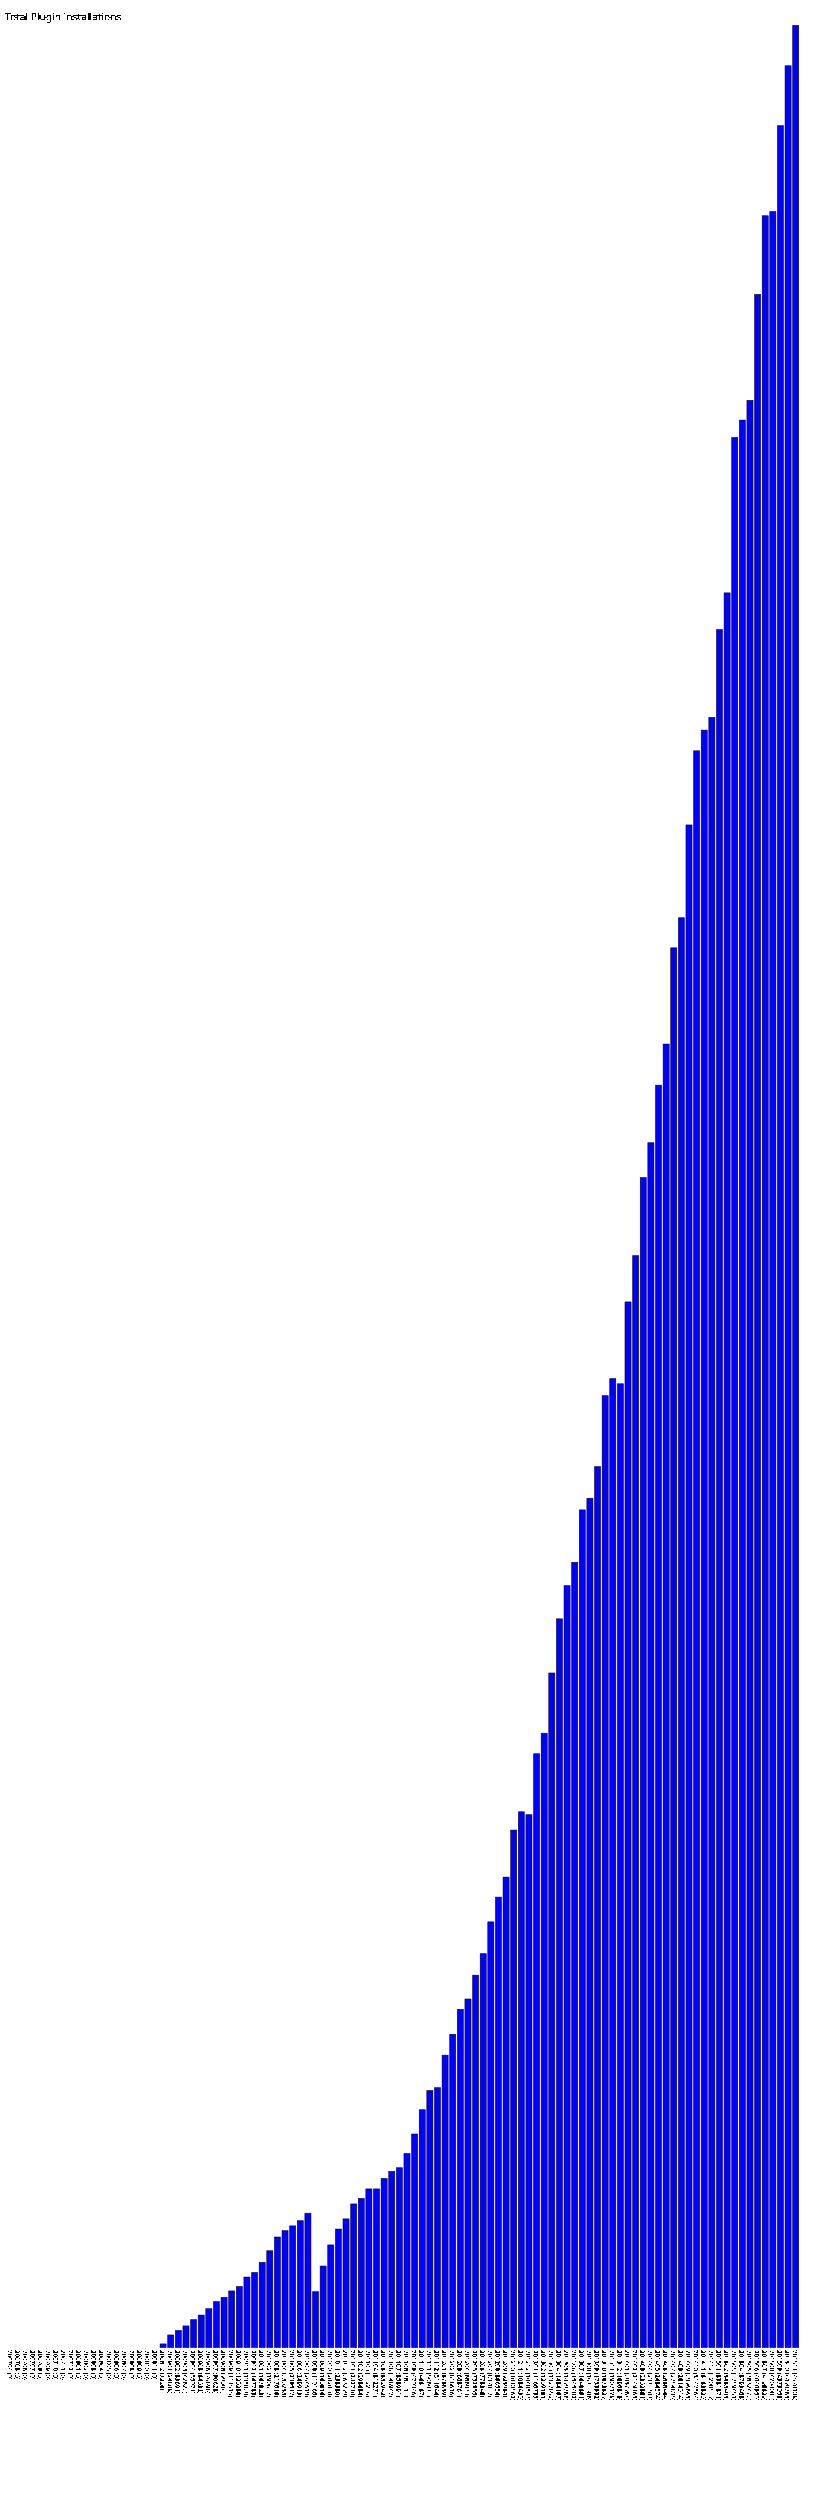
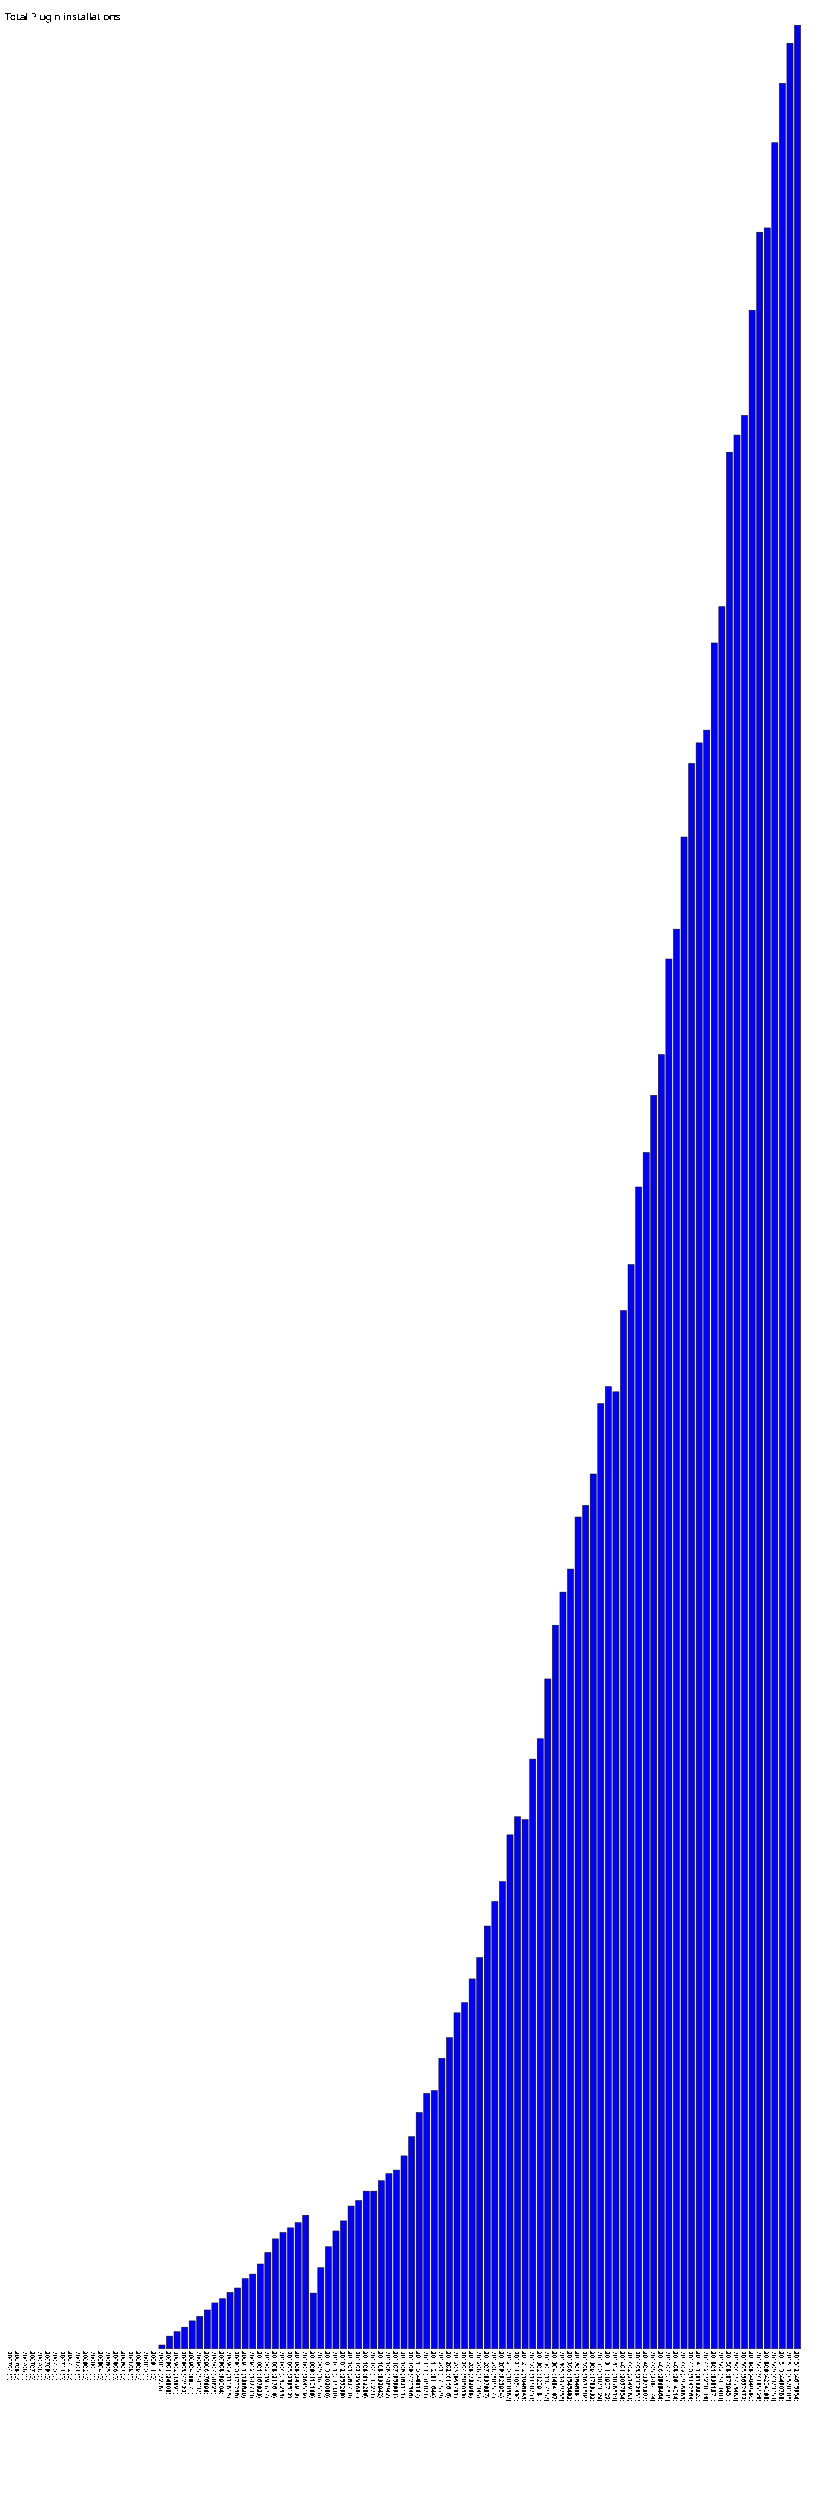
- <svg xmlns="http://www.w3.org/2000/svg" version="1.1" preserveAspectRatio="xMidYMid meet" viewBox="0 0 1610 4920.188">
-   <rect fill="blue" height="0" stroke="black" width="12" x="15" y="4620.188" />
-   <text x="15" y="4625.188" font-family="Tahoma" font-size="12" transform="rotate(90 15,4625.188)" text-rendering="optimizeSpeed" fill="#000000;">200704 (0)</text>
-   <rect fill="blue" height="0" stroke="black" width="12" x="30" y="4620.188" />
-   <text x="30" y="4625.188" font-family="Tahoma" font-size="12" transform="rotate(90 30,4625.188)" text-rendering="optimizeSpeed" fill="#000000;">200705 (0)</text>
-   <rect fill="blue" height="0" stroke="black" width="12" x="45" y="4620.188" />
-   <text x="45" y="4625.188" font-family="Tahoma" font-size="12" transform="rotate(90 45,4625.188)" text-rendering="optimizeSpeed" fill="#000000;">200706 (0)</text>
-   <rect fill="blue" height="0" stroke="black" width="12" x="60" y="4620.188" />
-   <text x="60" y="4625.188" font-family="Tahoma" font-size="12" transform="rotate(90 60,4625.188)" text-rendering="optimizeSpeed" fill="#000000;">200707 (0)</text>
-   <rect fill="blue" height="0" stroke="black" width="12" x="75" y="4620.188" />
-   <text x="75" y="4625.188" font-family="Tahoma" font-size="12" transform="rotate(90 75,4625.188)" text-rendering="optimizeSpeed" fill="#000000;">200708 (0)</text>
-   <rect fill="blue" height="0" stroke="black" width="12" x="90" y="4620.188" />
-   <text x="90" y="4625.188" font-family="Tahoma" font-size="12" transform="rotate(90 90,4625.188)" text-rendering="optimizeSpeed" fill="#000000;">200709 (0)</text>
-   <rect fill="blue" height="0" stroke="black" width="12" x="105" y="4620.188" />
-   <text x="105" y="4625.188" font-family="Tahoma" font-size="12" transform="rotate(90 105,4625.188)" text-rendering="optimizeSpeed" fill="#000000;">200710 (0)</text>
-   <rect fill="blue" height="0" stroke="black" width="12" x="120" y="4620.188" />
-   <text x="120" y="4625.188" font-family="Tahoma" font-size="12" transform="rotate(90 120,4625.188)" text-rendering="optimizeSpeed" fill="#000000;">200711 (0)</text>
-   <rect fill="blue" height="0" stroke="black" width="12" x="135" y="4620.188" />
-   <text x="135" y="4625.188" font-family="Tahoma" font-size="12" transform="rotate(90 135,4625.188)" text-rendering="optimizeSpeed" fill="#000000;">200712 (0)</text>
-   <rect fill="blue" height="0" stroke="black" width="12" x="150" y="4620.188" />
-   <text x="150" y="4625.188" font-family="Tahoma" font-size="12" transform="rotate(90 150,4625.188)" text-rendering="optimizeSpeed" fill="#000000;">200801 (0)</text>
-   <rect fill="blue" height="0" stroke="black" width="12" x="165" y="4620.188" />
-   <text x="165" y="4625.188" font-family="Tahoma" font-size="12" transform="rotate(90 165,4625.188)" text-rendering="optimizeSpeed" fill="#000000;">200802 (0)</text>
-   <rect fill="blue" height="0" stroke="black" width="12" x="180" y="4620.188" />
-   <text x="180" y="4625.188" font-family="Tahoma" font-size="12" transform="rotate(90 180,4625.188)" text-rendering="optimizeSpeed" fill="#000000;">200803 (0)</text>
-   <rect fill="blue" height="0" stroke="black" width="12" x="195" y="4620.188" />
-   <text x="195" y="4625.188" font-family="Tahoma" font-size="12" transform="rotate(90 195,4625.188)" text-rendering="optimizeSpeed" fill="#000000;">200804 (0)</text>
-   <rect fill="blue" height="0" stroke="black" width="12" x="210" y="4620.188" />
-   <text x="210" y="4625.188" font-family="Tahoma" font-size="12" transform="rotate(90 210,4625.188)" text-rendering="optimizeSpeed" fill="#000000;">200805 (0)</text>
-   <rect fill="blue" height="0" stroke="black" width="12" x="225" y="4620.188" />
-   <text x="225" y="4625.188" font-family="Tahoma" font-size="12" transform="rotate(90 225,4625.188)" text-rendering="optimizeSpeed" fill="#000000;">200806 (0)</text>
-   <rect fill="blue" height="0" stroke="black" width="12" x="240" y="4620.188" />
-   <text x="240" y="4625.188" font-family="Tahoma" font-size="12" transform="rotate(90 240,4625.188)" text-rendering="optimizeSpeed" fill="#000000;">200807 (0)</text>
-   <rect fill="blue" height="0" stroke="black" width="12" x="255" y="4620.188" />
-   <text x="255" y="4625.188" font-family="Tahoma" font-size="12" transform="rotate(90 255,4625.188)" text-rendering="optimizeSpeed" fill="#000000;">200808 (0)</text>
-   <rect fill="blue" height="0" stroke="black" width="12" x="270" y="4620.188" />
-   <text x="270" y="4625.188" font-family="Tahoma" font-size="12" transform="rotate(90 270,4625.188)" text-rendering="optimizeSpeed" fill="#000000;">200809 (0)</text>
-   <rect fill="blue" height="0" stroke="black" width="12" x="285" y="4620.188" />
-   <text x="285" y="4625.188" font-family="Tahoma" font-size="12" transform="rotate(90 285,4625.188)" text-rendering="optimizeSpeed" fill="#000000;">200810 (0)</text>
-   <rect fill="blue" height="0" stroke="black" width="12" x="300" y="4620.188" />
-   <text x="300" y="4625.188" font-family="Tahoma" font-size="12" transform="rotate(90 300,4625.188)" text-rendering="optimizeSpeed" fill="#000000;">200811 (0)</text>
-   <rect fill="blue" height="7.226" stroke="black" width="12" x="315" y="4612.962" />
-   <text x="315" y="4625.188" font-family="Tahoma" font-size="12" transform="rotate(90 315,4625.188)" text-rendering="optimizeSpeed" fill="#000000;">200812 (7226)</text>
-   <rect fill="blue" height="24.808" stroke="black" width="12" x="330" y="4595.380" />
-   <text x="330" y="4625.188" font-family="Tahoma" font-size="12" transform="rotate(90 330,4625.188)" text-rendering="optimizeSpeed" fill="#000000;">200901 (24808)</text>
-   <rect fill="blue" height="33.691" stroke="black" width="12" x="345" y="4586.497" />
-   <text x="345" y="4625.188" font-family="Tahoma" font-size="12" transform="rotate(90 345,4625.188)" text-rendering="optimizeSpeed" fill="#000000;">200902 (33691)</text>
-   <rect fill="blue" height="42.622" stroke="black" width="12" x="360" y="4577.566" />
-   <text x="360" y="4625.188" font-family="Tahoma" font-size="12" transform="rotate(90 360,4625.188)" text-rendering="optimizeSpeed" fill="#000000;">200903 (42622)</text>
-   <rect fill="blue" height="55.071" stroke="black" width="12" x="375" y="4565.117" />
-   <text x="375" y="4625.188" font-family="Tahoma" font-size="12" transform="rotate(90 375,4625.188)" text-rendering="optimizeSpeed" fill="#000000;">200904 (55071)</text>
-   <rect fill="blue" height="64.032" stroke="black" width="12" x="390" y="4556.156" />
-   <text x="390" y="4625.188" font-family="Tahoma" font-size="12" transform="rotate(90 390,4625.188)" text-rendering="optimizeSpeed" fill="#000000;">200905 (64032)</text>
-   <rect fill="blue" height="76.696" stroke="black" width="12" x="405" y="4543.492" />
-   <text x="405" y="4625.188" font-family="Tahoma" font-size="12" transform="rotate(90 405,4625.188)" text-rendering="optimizeSpeed" fill="#000000;">200906 (76696)</text>
-   <rect fill="blue" height="90.628" stroke="black" width="12" x="420" y="4529.560" />
-   <text x="420" y="4625.188" font-family="Tahoma" font-size="12" transform="rotate(90 420,4625.188)" text-rendering="optimizeSpeed" fill="#000000;">200907 (90628)</text>
-   <rect fill="blue" height="99.004" stroke="black" width="12" x="435" y="4521.184" />
-   <text x="435" y="4625.188" font-family="Tahoma" font-size="12" transform="rotate(90 435,4625.188)" text-rendering="optimizeSpeed" fill="#000000;">200908 (99004)</text>
-   <rect fill="blue" height="111.515" stroke="black" width="12" x="450" y="4508.673" />
-   <text x="450" y="4625.188" font-family="Tahoma" font-size="12" transform="rotate(90 450,4625.188)" text-rendering="optimizeSpeed" fill="#000000;">200909 (111515)</text>
-   <rect fill="blue" height="120.238" stroke="black" width="12" x="465" y="4499.950" />
-   <text x="465" y="4625.188" font-family="Tahoma" font-size="12" transform="rotate(90 465,4625.188)" text-rendering="optimizeSpeed" fill="#000000;">200910 (120238)</text>
-   <rect fill="blue" height="138.82" stroke="black" width="12" x="480" y="4481.368" />
-   <text x="480" y="4625.188" font-family="Tahoma" font-size="12" transform="rotate(90 480,4625.188)" text-rendering="optimizeSpeed" fill="#000000;">200911 (138820)</text>
-   <rect fill="blue" height="147.783" stroke="black" width="12" x="495" y="4472.405" />
-   <text x="495" y="4625.188" font-family="Tahoma" font-size="12" transform="rotate(90 495,4625.188)" text-rendering="optimizeSpeed" fill="#000000;">200912 (147783)</text>
-   <rect fill="blue" height="167.823" stroke="black" width="12" x="510" y="4452.365" />
-   <text x="510" y="4625.188" font-family="Tahoma" font-size="12" transform="rotate(90 510,4625.188)" text-rendering="optimizeSpeed" fill="#000000;">201001 (167823)</text>
-   <rect fill="blue" height="190.637" stroke="black" width="12" x="525" y="4429.551" />
-   <text x="525" y="4625.188" font-family="Tahoma" font-size="12" transform="rotate(90 525,4625.188)" text-rendering="optimizeSpeed" fill="#000000;">201002 (190637)</text>
-   <rect fill="blue" height="217.618" stroke="black" width="12" x="540" y="4402.570" />
-   <text x="540" y="4625.188" font-family="Tahoma" font-size="12" transform="rotate(90 540,4625.188)" text-rendering="optimizeSpeed" fill="#000000;">201003 (217618)</text>
-   <rect fill="blue" height="230.253" stroke="black" width="12" x="555" y="4389.935" />
-   <text x="555" y="4625.188" font-family="Tahoma" font-size="12" transform="rotate(90 555,4625.188)" text-rendering="optimizeSpeed" fill="#000000;">201004 (230253)</text>
-   <rect fill="blue" height="239.512" stroke="black" width="12" x="570" y="4380.676" />
-   <text x="570" y="4625.188" font-family="Tahoma" font-size="12" transform="rotate(90 570,4625.188)" text-rendering="optimizeSpeed" fill="#000000;">201005 (239512)</text>
-   <rect fill="blue" height="249.913" stroke="black" width="12" x="585" y="4370.275" />
-   <text x="585" y="4625.188" font-family="Tahoma" font-size="12" transform="rotate(90 585,4625.188)" text-rendering="optimizeSpeed" fill="#000000;">201006 (249913)</text>
-   <rect fill="blue" height="264.519" stroke="black" width="12" x="600" y="4355.669" />
-   <text x="600" y="4625.188" font-family="Tahoma" font-size="12" transform="rotate(90 600,4625.188)" text-rendering="optimizeSpeed" fill="#000000;">201007 (264519)</text>
-   <rect fill="blue" height="110.168" stroke="black" width="12" x="615" y="4510.020" />
-   <text x="615" y="4625.188" font-family="Tahoma" font-size="12" transform="rotate(90 615,4625.188)" text-rendering="optimizeSpeed" fill="#000000;">201008 (110168)</text>
-   <rect fill="blue" height="160.516" stroke="black" width="12" x="630" y="4459.672" />
-   <text x="630" y="4625.188" font-family="Tahoma" font-size="12" transform="rotate(90 630,4625.188)" text-rendering="optimizeSpeed" fill="#000000;">201009 (160516)</text>
-   <rect fill="blue" height="202.03" stroke="black" width="12" x="645" y="4418.158" />
-   <text x="645" y="4625.188" font-family="Tahoma" font-size="12" transform="rotate(90 645,4625.188)" text-rendering="optimizeSpeed" fill="#000000;">201010 (202030)</text>
-   <rect fill="blue" height="233.33" stroke="black" width="12" x="660" y="4386.858" />
-   <text x="660" y="4625.188" font-family="Tahoma" font-size="12" transform="rotate(90 660,4625.188)" text-rendering="optimizeSpeed" fill="#000000;">201011 (233330)</text>
-   <rect fill="blue" height="253.299" stroke="black" width="12" x="675" y="4366.889" />
-   <text x="675" y="4625.188" font-family="Tahoma" font-size="12" transform="rotate(90 675,4625.188)" text-rendering="optimizeSpeed" fill="#000000;">201012 (253299)</text>
-   <rect fill="blue" height="282.71" stroke="black" width="12" x="690" y="4337.478" />
-   <text x="690" y="4625.188" font-family="Tahoma" font-size="12" transform="rotate(90 690,4625.188)" text-rendering="optimizeSpeed" fill="#000000;">201101 (282710)</text>
-   <rect fill="blue" height="293.684" stroke="black" width="12" x="705" y="4326.504" />
-   <text x="705" y="4625.188" font-family="Tahoma" font-size="12" transform="rotate(90 705,4625.188)" text-rendering="optimizeSpeed" fill="#000000;">201102 (293684)</text>
-   <rect fill="blue" height="312.256" stroke="black" width="12" x="720" y="4307.932" />
-   <text x="720" y="4625.188" font-family="Tahoma" font-size="12" transform="rotate(90 720,4625.188)" text-rendering="optimizeSpeed" fill="#000000;">201103 (312256)</text>
-   <rect fill="blue" height="312.271" stroke="black" width="12" x="735" y="4307.917" />
-   <text x="735" y="4625.188" font-family="Tahoma" font-size="12" transform="rotate(90 735,4625.188)" text-rendering="optimizeSpeed" fill="#000000;">201104 (312271)</text>
-   <rect fill="blue" height="332.942" stroke="black" width="12" x="750" y="4287.246" />
-   <text x="750" y="4625.188" font-family="Tahoma" font-size="12" transform="rotate(90 750,4625.188)" text-rendering="optimizeSpeed" fill="#000000;">201105 (332942)</text>
-   <rect fill="blue" height="346.942" stroke="black" width="12" x="765" y="4273.246" />
-   <text x="765" y="4625.188" font-family="Tahoma" font-size="12" transform="rotate(90 765,4625.188)" text-rendering="optimizeSpeed" fill="#000000;">201106 (346942)</text>
-   <rect fill="blue" height="353.991" stroke="black" width="12" x="780" y="4266.197" />
-   <text x="780" y="4625.188" font-family="Tahoma" font-size="12" transform="rotate(90 780,4625.188)" text-rendering="optimizeSpeed" fill="#000000;">201107 (353991)</text>
-   <rect fill="blue" height="382.111" stroke="black" width="12" x="795" y="4238.077" />
-   <text x="795" y="4625.188" font-family="Tahoma" font-size="12" transform="rotate(90 795,4625.188)" text-rendering="optimizeSpeed" fill="#000000;">201108 (382111)</text>
-   <rect fill="blue" height="420.346" stroke="black" width="12" x="810" y="4199.842" />
-   <text x="810" y="4625.188" font-family="Tahoma" font-size="12" transform="rotate(90 810,4625.188)" text-rendering="optimizeSpeed" fill="#000000;">201109 (420346)</text>
-   <rect fill="blue" height="468.167" stroke="black" width="12" x="825" y="4152.021" />
-   <text x="825" y="4625.188" font-family="Tahoma" font-size="12" transform="rotate(90 825,4625.188)" text-rendering="optimizeSpeed" fill="#000000;">201110 (468167)</text>
-   <rect fill="blue" height="506.071" stroke="black" width="12" x="840" y="4114.117" />
-   <text x="840" y="4625.188" font-family="Tahoma" font-size="12" transform="rotate(90 840,4625.188)" text-rendering="optimizeSpeed" fill="#000000;">201111 (506071)</text>
-   <rect fill="blue" height="511.644" stroke="black" width="12" x="855" y="4108.544" />
-   <text x="855" y="4625.188" font-family="Tahoma" font-size="12" transform="rotate(90 855,4625.188)" text-rendering="optimizeSpeed" fill="#000000;">201112 (511644)</text>
-   <rect fill="blue" height="575.559" stroke="black" width="12" x="870" y="4044.629" />
-   <text x="870" y="4625.188" font-family="Tahoma" font-size="12" transform="rotate(90 870,4625.188)" text-rendering="optimizeSpeed" fill="#000000;">201201 (575559)</text>
-   <rect fill="blue" height="616.616" stroke="black" width="12" x="885" y="4003.572" />
-   <text x="885" y="4625.188" font-family="Tahoma" font-size="12" transform="rotate(90 885,4625.188)" text-rendering="optimizeSpeed" fill="#000000;">201202 (616616)</text>
-   <rect fill="blue" height="665.761" stroke="black" width="12" x="900" y="3954.427" />
-   <text x="900" y="4625.188" font-family="Tahoma" font-size="12" transform="rotate(90 900,4625.188)" text-rendering="optimizeSpeed" fill="#000000;">201203 (665761)</text>
-   <rect fill="blue" height="686.033" stroke="black" width="12" x="915" y="3934.155" />
-   <text x="915" y="4625.188" font-family="Tahoma" font-size="12" transform="rotate(90 915,4625.188)" text-rendering="optimizeSpeed" fill="#000000;">201204 (686033)</text>
-   <rect fill="blue" height="732.965" stroke="black" width="12" x="930" y="3887.223" />
-   <text x="930" y="4625.188" font-family="Tahoma" font-size="12" transform="rotate(90 930,4625.188)" text-rendering="optimizeSpeed" fill="#000000;">201205 (732965)</text>
-   <rect fill="blue" height="775.345" stroke="black" width="12" x="945" y="3844.843" />
-   <text x="945" y="4625.188" font-family="Tahoma" font-size="12" transform="rotate(90 945,4625.188)" text-rendering="optimizeSpeed" fill="#000000;">201206 (775345)</text>
-   <rect fill="blue" height="837.837" stroke="black" width="12" x="960" y="3782.351" />
-   <text x="960" y="4625.188" font-family="Tahoma" font-size="12" transform="rotate(90 960,4625.188)" text-rendering="optimizeSpeed" fill="#000000;">201207 (837837)</text>
-   <rect fill="blue" height="886.554" stroke="black" width="12" x="975" y="3733.634" />
-   <text x="975" y="4625.188" font-family="Tahoma" font-size="12" transform="rotate(90 975,4625.188)" text-rendering="optimizeSpeed" fill="#000000;">201208 (886554)</text>
-   <rect fill="blue" height="925.964" stroke="black" width="12" x="990" y="3694.224" />
-   <text x="990" y="4625.188" font-family="Tahoma" font-size="12" transform="rotate(90 990,4625.188)" text-rendering="optimizeSpeed" fill="#000000;">201209 (925964)</text>
-   <rect fill="blue" height="1018.562" stroke="black" width="12" x="1005" y="3601.626" />
-   <text x="1005" y="4625.188" font-family="Tahoma" font-size="12" transform="rotate(90 1005,4625.188)" text-rendering="optimizeSpeed" fill="#000000;">201210 (1018562)</text>
-   <rect fill="blue" height="1054.43" stroke="black" width="12" x="1020" y="3565.758" />
-   <text x="1020" y="4625.188" font-family="Tahoma" font-size="12" transform="rotate(90 1020,4625.188)" text-rendering="optimizeSpeed" fill="#000000;">201211 (1054430)</text>
-   <rect fill="blue" height="1048.843" stroke="black" width="12" x="1035" y="3571.345" />
-   <text x="1035" y="4625.188" font-family="Tahoma" font-size="12" transform="rotate(90 1035,4625.188)" text-rendering="optimizeSpeed" fill="#000000;">201212 (1048843)</text>
-   <rect fill="blue" height="1168.733" stroke="black" width="12" x="1050" y="3451.455" />
-   <text x="1050" y="4625.188" font-family="Tahoma" font-size="12" transform="rotate(90 1050,4625.188)" text-rendering="optimizeSpeed" fill="#000000;">201301 (1168733)</text>
-   <rect fill="blue" height="1209.151" stroke="black" width="12" x="1065" y="3411.037" />
-   <text x="1065" y="4625.188" font-family="Tahoma" font-size="12" transform="rotate(90 1065,4625.188)" text-rendering="optimizeSpeed" fill="#000000;">201302 (1209151)</text>
-   <rect fill="blue" height="1327.652" stroke="black" width="12" x="1080" y="3292.536" />
-   <text x="1080" y="4625.188" font-family="Tahoma" font-size="12" transform="rotate(90 1080,4625.188)" text-rendering="optimizeSpeed" fill="#000000;">201303 (1327652)</text>
-   <rect fill="blue" height="1434.187" stroke="black" width="12" x="1095" y="3186.001" />
-   <text x="1095" y="4625.188" font-family="Tahoma" font-size="12" transform="rotate(90 1095,4625.188)" text-rendering="optimizeSpeed" fill="#000000;">201304 (1434187)</text>
-   <rect fill="blue" height="1499.758" stroke="black" width="12" x="1110" y="3120.430" />
-   <text x="1110" y="4625.188" font-family="Tahoma" font-size="12" transform="rotate(90 1110,4625.188)" text-rendering="optimizeSpeed" fill="#000000;">201305 (1499758)</text>
-   <rect fill="blue" height="1545.482" stroke="black" width="12" x="1125" y="3074.706" />
-   <text x="1125" y="4625.188" font-family="Tahoma" font-size="12" transform="rotate(90 1125,4625.188)" text-rendering="optimizeSpeed" fill="#000000;">201306 (1545482)</text>
-   <rect fill="blue" height="1648.651" stroke="black" width="12" x="1140" y="2971.537" />
-   <text x="1140" y="4625.188" font-family="Tahoma" font-size="12" transform="rotate(90 1140,4625.188)" text-rendering="optimizeSpeed" fill="#000000;">201307 (1648651)</text>
-   <rect fill="blue" height="1671.586" stroke="black" width="12" x="1155" y="2948.602" />
-   <text x="1155" y="4625.188" font-family="Tahoma" font-size="12" transform="rotate(90 1155,4625.188)" text-rendering="optimizeSpeed" fill="#000000;">201308 (1671586)</text>
-   <rect fill="blue" height="1733.932" stroke="black" width="12" x="1170" y="2886.256" />
-   <text x="1170" y="4625.188" font-family="Tahoma" font-size="12" transform="rotate(90 1170,4625.188)" text-rendering="optimizeSpeed" fill="#000000;">201309 (1733932)</text>
-   <rect fill="blue" height="1873.529" stroke="black" width="12" x="1185" y="2746.659" />
-   <text x="1185" y="4625.188" font-family="Tahoma" font-size="12" transform="rotate(90 1185,4625.188)" text-rendering="optimizeSpeed" fill="#000000;">201310 (1873529)</text>
-   <rect fill="blue" height="1907.129" stroke="black" width="12" x="1200" y="2713.059" />
-   <text x="1200" y="4625.188" font-family="Tahoma" font-size="12" transform="rotate(90 1200,4625.188)" text-rendering="optimizeSpeed" fill="#000000;">201311 (1907129)</text>
-   <rect fill="blue" height="1896.819" stroke="black" width="12" x="1215" y="2723.369" />
-   <text x="1215" y="4625.188" font-family="Tahoma" font-size="12" transform="rotate(90 1215,4625.188)" text-rendering="optimizeSpeed" fill="#000000;">201312 (1896819)</text>
-   <rect fill="blue" height="2057.954" stroke="black" width="12" x="1230" y="2562.234" />
-   <text x="1230" y="4625.188" font-family="Tahoma" font-size="12" transform="rotate(90 1230,4625.188)" text-rendering="optimizeSpeed" fill="#000000;">201401 (2057954)</text>
-   <rect fill="blue" height="2149.163" stroke="black" width="12" x="1245" y="2471.025" />
-   <text x="1245" y="4625.188" font-family="Tahoma" font-size="12" transform="rotate(90 1245,4625.188)" text-rendering="optimizeSpeed" fill="#000000;">201402 (2149163)</text>
-   <rect fill="blue" height="2302.851" stroke="black" width="12" x="1260" y="2317.337" />
-   <text x="1260" y="4625.188" font-family="Tahoma" font-size="12" transform="rotate(90 1260,4625.188)" text-rendering="optimizeSpeed" fill="#000000;">201403 (2302851)</text>
-   <rect fill="blue" height="2371.307" stroke="black" width="12" x="1275" y="2248.881" />
-   <text x="1275" y="4625.188" font-family="Tahoma" font-size="12" transform="rotate(90 1275,4625.188)" text-rendering="optimizeSpeed" fill="#000000;">201404 (2371307)</text>
-   <rect fill="blue" height="2484.574" stroke="black" width="12" x="1290" y="2135.614" />
-   <text x="1290" y="4625.188" font-family="Tahoma" font-size="12" transform="rotate(90 1290,4625.188)" text-rendering="optimizeSpeed" fill="#000000;">201405 (2484574)</text>
-   <rect fill="blue" height="2565.464" stroke="black" width="12" x="1305" y="2054.724" />
-   <text x="1305" y="4625.188" font-family="Tahoma" font-size="12" transform="rotate(90 1305,4625.188)" text-rendering="optimizeSpeed" fill="#000000;">201406 (2565464)</text>
-   <rect fill="blue" height="2754.836" stroke="black" width="12" x="1320" y="1865.352" />
-   <text x="1320" y="4625.188" font-family="Tahoma" font-size="12" transform="rotate(90 1320,4625.188)" text-rendering="optimizeSpeed" fill="#000000;">201407 (2754836)</text>
-   <rect fill="blue" height="2814.014" stroke="black" width="12" x="1335" y="1806.174" />
-   <text x="1335" y="4625.188" font-family="Tahoma" font-size="12" transform="rotate(90 1335,4625.188)" text-rendering="optimizeSpeed" fill="#000000;">201408 (2814014)</text>
-   <rect fill="blue" height="2996.665" stroke="black" width="12" x="1350" y="1623.523" />
-   <text x="1350" y="4625.188" font-family="Tahoma" font-size="12" transform="rotate(90 1350,4625.188)" text-rendering="optimizeSpeed" fill="#000000;">201409 (2996665)</text>
-   <rect fill="blue" height="3142.564" stroke="black" width="12" x="1365" y="1477.624" />
-   <text x="1365" y="4625.188" font-family="Tahoma" font-size="12" transform="rotate(90 1365,4625.188)" text-rendering="optimizeSpeed" fill="#000000;">201410 (3142564)</text>
-   <rect fill="blue" height="3183.32" stroke="black" width="12" x="1380" y="1436.868" />
-   <text x="1380" y="4625.188" font-family="Tahoma" font-size="12" transform="rotate(90 1380,4625.188)" text-rendering="optimizeSpeed" fill="#000000;">201411 (3183320)</text>
-   <rect fill="blue" height="3208.519" stroke="black" width="12" x="1395" y="1411.669" />
-   <text x="1395" y="4625.188" font-family="Tahoma" font-size="12" transform="rotate(90 1395,4625.188)" text-rendering="optimizeSpeed" fill="#000000;">201412 (3208519)</text>
-   <rect fill="blue" height="3381.371" stroke="black" width="12" x="1410" y="1238.817" />
-   <text x="1410" y="4625.188" font-family="Tahoma" font-size="12" transform="rotate(90 1410,4625.188)" text-rendering="optimizeSpeed" fill="#000000;">201501 (3381371)</text>
-   <rect fill="blue" height="3453.403" stroke="black" width="12" x="1425" y="1166.785" />
-   <text x="1425" y="4625.188" font-family="Tahoma" font-size="12" transform="rotate(90 1425,4625.188)" text-rendering="optimizeSpeed" fill="#000000;">201502 (3453403)</text>
-   <rect fill="blue" height="3759.451" stroke="black" width="12" x="1440" y="860.737" />
-   <text x="1440" y="4625.188" font-family="Tahoma" font-size="12" transform="rotate(90 1440,4625.188)" text-rendering="optimizeSpeed" fill="#000000;">201503 (3759451)</text>
-   <rect fill="blue" height="3793.463" stroke="black" width="12" x="1455" y="826.725" />
-   <text x="1455" y="4625.188" font-family="Tahoma" font-size="12" transform="rotate(90 1455,4625.188)" text-rendering="optimizeSpeed" fill="#000000;">201504 (3793463)</text>
-   <rect fill="blue" height="3832.472" stroke="black" width="12" x="1470" y="787.716" />
-   <text x="1470" y="4625.188" font-family="Tahoma" font-size="12" transform="rotate(90 1470,4625.188)" text-rendering="optimizeSpeed" fill="#000000;">201505 (3832472)</text>
-   <rect fill="blue" height="4040.95" stroke="black" width="12" x="1485" y="579.238" />
-   <text x="1485" y="4625.188" font-family="Tahoma" font-size="12" transform="rotate(90 1485,4625.188)" text-rendering="optimizeSpeed" fill="#000000;">201506 (4040950)</text>
-   <rect fill="blue" height="4195.629" stroke="black" width="12" x="1500" y="424.559" />
-   <text x="1500" y="4625.188" font-family="Tahoma" font-size="12" transform="rotate(90 1500,4625.188)" text-rendering="optimizeSpeed" fill="#000000;">201507 (4195629)</text>
-   <rect fill="blue" height="4204.085" stroke="black" width="12" x="1515" y="416.103" />
-   <text x="1515" y="4625.188" font-family="Tahoma" font-size="12" transform="rotate(90 1515,4625.188)" text-rendering="optimizeSpeed" fill="#000000;">201508 (4204085)</text>
-   <rect fill="blue" height="4373.053" stroke="black" width="12" x="1530" y="247.135" />
-   <text x="1530" y="4625.188" font-family="Tahoma" font-size="12" transform="rotate(90 1530,4625.188)" text-rendering="optimizeSpeed" fill="#000000;">201509 (4373053)</text>
-   <rect fill="blue" height="4490.753" stroke="black" width="12" x="1545" y="129.435" />
-   <text x="1545" y="4625.188" font-family="Tahoma" font-size="12" transform="rotate(90 1545,4625.188)" text-rendering="optimizeSpeed" fill="#000000;">201510 (4490753)</text>
-   <rect fill="blue" height="4570.188" stroke="black" width="12" x="1560" y="50.000" />
-   <text x="1560" y="4625.188" font-family="Tahoma" font-size="12" transform="rotate(90 1560,4625.188)" text-rendering="optimizeSpeed" fill="#000000;">201511 (4570188)</text>
+ <svg xmlns="http://www.w3.org/2000/svg" version="1.1" preserveAspectRatio="xMidYMid meet" viewBox="0 0 1625 4955.954">
+   <rect fill="blue" height="0" stroke="black" width="12" x="15" y="4655.954" />
+   <text x="15" y="4660.954" font-family="Tahoma" font-size="12" transform="rotate(90 15,4660.954)" text-rendering="optimizeSpeed" fill="#000000;">200704 (0)</text>
+   <rect fill="blue" height="0" stroke="black" width="12" x="30" y="4655.954" />
+   <text x="30" y="4660.954" font-family="Tahoma" font-size="12" transform="rotate(90 30,4660.954)" text-rendering="optimizeSpeed" fill="#000000;">200705 (0)</text>
+   <rect fill="blue" height="0" stroke="black" width="12" x="45" y="4655.954" />
+   <text x="45" y="4660.954" font-family="Tahoma" font-size="12" transform="rotate(90 45,4660.954)" text-rendering="optimizeSpeed" fill="#000000;">200706 (0)</text>
+   <rect fill="blue" height="0" stroke="black" width="12" x="60" y="4655.954" />
+   <text x="60" y="4660.954" font-family="Tahoma" font-size="12" transform="rotate(90 60,4660.954)" text-rendering="optimizeSpeed" fill="#000000;">200707 (0)</text>
+   <rect fill="blue" height="0" stroke="black" width="12" x="75" y="4655.954" />
+   <text x="75" y="4660.954" font-family="Tahoma" font-size="12" transform="rotate(90 75,4660.954)" text-rendering="optimizeSpeed" fill="#000000;">200708 (0)</text>
+   <rect fill="blue" height="0" stroke="black" width="12" x="90" y="4655.954" />
+   <text x="90" y="4660.954" font-family="Tahoma" font-size="12" transform="rotate(90 90,4660.954)" text-rendering="optimizeSpeed" fill="#000000;">200709 (0)</text>
+   <rect fill="blue" height="0" stroke="black" width="12" x="105" y="4655.954" />
+   <text x="105" y="4660.954" font-family="Tahoma" font-size="12" transform="rotate(90 105,4660.954)" text-rendering="optimizeSpeed" fill="#000000;">200710 (0)</text>
+   <rect fill="blue" height="0" stroke="black" width="12" x="120" y="4655.954" />
+   <text x="120" y="4660.954" font-family="Tahoma" font-size="12" transform="rotate(90 120,4660.954)" text-rendering="optimizeSpeed" fill="#000000;">200711 (0)</text>
+   <rect fill="blue" height="0" stroke="black" width="12" x="135" y="4655.954" />
+   <text x="135" y="4660.954" font-family="Tahoma" font-size="12" transform="rotate(90 135,4660.954)" text-rendering="optimizeSpeed" fill="#000000;">200712 (0)</text>
+   <rect fill="blue" height="0" stroke="black" width="12" x="150" y="4655.954" />
+   <text x="150" y="4660.954" font-family="Tahoma" font-size="12" transform="rotate(90 150,4660.954)" text-rendering="optimizeSpeed" fill="#000000;">200801 (0)</text>
+   <rect fill="blue" height="0" stroke="black" width="12" x="165" y="4655.954" />
+   <text x="165" y="4660.954" font-family="Tahoma" font-size="12" transform="rotate(90 165,4660.954)" text-rendering="optimizeSpeed" fill="#000000;">200802 (0)</text>
+   <rect fill="blue" height="0" stroke="black" width="12" x="180" y="4655.954" />
+   <text x="180" y="4660.954" font-family="Tahoma" font-size="12" transform="rotate(90 180,4660.954)" text-rendering="optimizeSpeed" fill="#000000;">200803 (0)</text>
+   <rect fill="blue" height="0" stroke="black" width="12" x="195" y="4655.954" />
+   <text x="195" y="4660.954" font-family="Tahoma" font-size="12" transform="rotate(90 195,4660.954)" text-rendering="optimizeSpeed" fill="#000000;">200804 (0)</text>
+   <rect fill="blue" height="0" stroke="black" width="12" x="210" y="4655.954" />
+   <text x="210" y="4660.954" font-family="Tahoma" font-size="12" transform="rotate(90 210,4660.954)" text-rendering="optimizeSpeed" fill="#000000;">200805 (0)</text>
+   <rect fill="blue" height="0" stroke="black" width="12" x="225" y="4655.954" />
+   <text x="225" y="4660.954" font-family="Tahoma" font-size="12" transform="rotate(90 225,4660.954)" text-rendering="optimizeSpeed" fill="#000000;">200806 (0)</text>
+   <rect fill="blue" height="0" stroke="black" width="12" x="240" y="4655.954" />
+   <text x="240" y="4660.954" font-family="Tahoma" font-size="12" transform="rotate(90 240,4660.954)" text-rendering="optimizeSpeed" fill="#000000;">200807 (0)</text>
+   <rect fill="blue" height="0" stroke="black" width="12" x="255" y="4655.954" />
+   <text x="255" y="4660.954" font-family="Tahoma" font-size="12" transform="rotate(90 255,4660.954)" text-rendering="optimizeSpeed" fill="#000000;">200808 (0)</text>
+   <rect fill="blue" height="0" stroke="black" width="12" x="270" y="4655.954" />
+   <text x="270" y="4660.954" font-family="Tahoma" font-size="12" transform="rotate(90 270,4660.954)" text-rendering="optimizeSpeed" fill="#000000;">200809 (0)</text>
+   <rect fill="blue" height="0" stroke="black" width="12" x="285" y="4655.954" />
+   <text x="285" y="4660.954" font-family="Tahoma" font-size="12" transform="rotate(90 285,4660.954)" text-rendering="optimizeSpeed" fill="#000000;">200810 (0)</text>
+   <rect fill="blue" height="0" stroke="black" width="12" x="300" y="4655.954" />
+   <text x="300" y="4660.954" font-family="Tahoma" font-size="12" transform="rotate(90 300,4660.954)" text-rendering="optimizeSpeed" fill="#000000;">200811 (0)</text>
+   <rect fill="blue" height="7.226" stroke="black" width="12" x="315" y="4648.728" />
+   <text x="315" y="4660.954" font-family="Tahoma" font-size="12" transform="rotate(90 315,4660.954)" text-rendering="optimizeSpeed" fill="#000000;">200812 (7226)</text>
+   <rect fill="blue" height="24.808" stroke="black" width="12" x="330" y="4631.146" />
+   <text x="330" y="4660.954" font-family="Tahoma" font-size="12" transform="rotate(90 330,4660.954)" text-rendering="optimizeSpeed" fill="#000000;">200901 (24808)</text>
+   <rect fill="blue" height="33.691" stroke="black" width="12" x="345" y="4622.263" />
+   <text x="345" y="4660.954" font-family="Tahoma" font-size="12" transform="rotate(90 345,4660.954)" text-rendering="optimizeSpeed" fill="#000000;">200902 (33691)</text>
+   <rect fill="blue" height="42.622" stroke="black" width="12" x="360" y="4613.332" />
+   <text x="360" y="4660.954" font-family="Tahoma" font-size="12" transform="rotate(90 360,4660.954)" text-rendering="optimizeSpeed" fill="#000000;">200903 (42622)</text>
+   <rect fill="blue" height="55.071" stroke="black" width="12" x="375" y="4600.883" />
+   <text x="375" y="4660.954" font-family="Tahoma" font-size="12" transform="rotate(90 375,4660.954)" text-rendering="optimizeSpeed" fill="#000000;">200904 (55071)</text>
+   <rect fill="blue" height="64.032" stroke="black" width="12" x="390" y="4591.922" />
+   <text x="390" y="4660.954" font-family="Tahoma" font-size="12" transform="rotate(90 390,4660.954)" text-rendering="optimizeSpeed" fill="#000000;">200905 (64032)</text>
+   <rect fill="blue" height="76.696" stroke="black" width="12" x="405" y="4579.258" />
+   <text x="405" y="4660.954" font-family="Tahoma" font-size="12" transform="rotate(90 405,4660.954)" text-rendering="optimizeSpeed" fill="#000000;">200906 (76696)</text>
+   <rect fill="blue" height="90.628" stroke="black" width="12" x="420" y="4565.326" />
+   <text x="420" y="4660.954" font-family="Tahoma" font-size="12" transform="rotate(90 420,4660.954)" text-rendering="optimizeSpeed" fill="#000000;">200907 (90628)</text>
+   <rect fill="blue" height="99.004" stroke="black" width="12" x="435" y="4556.950" />
+   <text x="435" y="4660.954" font-family="Tahoma" font-size="12" transform="rotate(90 435,4660.954)" text-rendering="optimizeSpeed" fill="#000000;">200908 (99004)</text>
+   <rect fill="blue" height="111.515" stroke="black" width="12" x="450" y="4544.439" />
+   <text x="450" y="4660.954" font-family="Tahoma" font-size="12" transform="rotate(90 450,4660.954)" text-rendering="optimizeSpeed" fill="#000000;">200909 (111515)</text>
+   <rect fill="blue" height="120.238" stroke="black" width="12" x="465" y="4535.716" />
+   <text x="465" y="4660.954" font-family="Tahoma" font-size="12" transform="rotate(90 465,4660.954)" text-rendering="optimizeSpeed" fill="#000000;">200910 (120238)</text>
+   <rect fill="blue" height="138.82" stroke="black" width="12" x="480" y="4517.134" />
+   <text x="480" y="4660.954" font-family="Tahoma" font-size="12" transform="rotate(90 480,4660.954)" text-rendering="optimizeSpeed" fill="#000000;">200911 (138820)</text>
+   <rect fill="blue" height="147.783" stroke="black" width="12" x="495" y="4508.171" />
+   <text x="495" y="4660.954" font-family="Tahoma" font-size="12" transform="rotate(90 495,4660.954)" text-rendering="optimizeSpeed" fill="#000000;">200912 (147783)</text>
+   <rect fill="blue" height="167.823" stroke="black" width="12" x="510" y="4488.131" />
+   <text x="510" y="4660.954" font-family="Tahoma" font-size="12" transform="rotate(90 510,4660.954)" text-rendering="optimizeSpeed" fill="#000000;">201001 (167823)</text>
+   <rect fill="blue" height="190.637" stroke="black" width="12" x="525" y="4465.317" />
+   <text x="525" y="4660.954" font-family="Tahoma" font-size="12" transform="rotate(90 525,4660.954)" text-rendering="optimizeSpeed" fill="#000000;">201002 (190637)</text>
+   <rect fill="blue" height="217.618" stroke="black" width="12" x="540" y="4438.336" />
+   <text x="540" y="4660.954" font-family="Tahoma" font-size="12" transform="rotate(90 540,4660.954)" text-rendering="optimizeSpeed" fill="#000000;">201003 (217618)</text>
+   <rect fill="blue" height="230.253" stroke="black" width="12" x="555" y="4425.701" />
+   <text x="555" y="4660.954" font-family="Tahoma" font-size="12" transform="rotate(90 555,4660.954)" text-rendering="optimizeSpeed" fill="#000000;">201004 (230253)</text>
+   <rect fill="blue" height="239.512" stroke="black" width="12" x="570" y="4416.442" />
+   <text x="570" y="4660.954" font-family="Tahoma" font-size="12" transform="rotate(90 570,4660.954)" text-rendering="optimizeSpeed" fill="#000000;">201005 (239512)</text>
+   <rect fill="blue" height="249.913" stroke="black" width="12" x="585" y="4406.041" />
+   <text x="585" y="4660.954" font-family="Tahoma" font-size="12" transform="rotate(90 585,4660.954)" text-rendering="optimizeSpeed" fill="#000000;">201006 (249913)</text>
+   <rect fill="blue" height="264.519" stroke="black" width="12" x="600" y="4391.435" />
+   <text x="600" y="4660.954" font-family="Tahoma" font-size="12" transform="rotate(90 600,4660.954)" text-rendering="optimizeSpeed" fill="#000000;">201007 (264519)</text>
+   <rect fill="blue" height="110.168" stroke="black" width="12" x="615" y="4545.786" />
+   <text x="615" y="4660.954" font-family="Tahoma" font-size="12" transform="rotate(90 615,4660.954)" text-rendering="optimizeSpeed" fill="#000000;">201008 (110168)</text>
+   <rect fill="blue" height="160.516" stroke="black" width="12" x="630" y="4495.438" />
+   <text x="630" y="4660.954" font-family="Tahoma" font-size="12" transform="rotate(90 630,4660.954)" text-rendering="optimizeSpeed" fill="#000000;">201009 (160516)</text>
+   <rect fill="blue" height="202.03" stroke="black" width="12" x="645" y="4453.924" />
+   <text x="645" y="4660.954" font-family="Tahoma" font-size="12" transform="rotate(90 645,4660.954)" text-rendering="optimizeSpeed" fill="#000000;">201010 (202030)</text>
+   <rect fill="blue" height="233.33" stroke="black" width="12" x="660" y="4422.624" />
+   <text x="660" y="4660.954" font-family="Tahoma" font-size="12" transform="rotate(90 660,4660.954)" text-rendering="optimizeSpeed" fill="#000000;">201011 (233330)</text>
+   <rect fill="blue" height="253.299" stroke="black" width="12" x="675" y="4402.655" />
+   <text x="675" y="4660.954" font-family="Tahoma" font-size="12" transform="rotate(90 675,4660.954)" text-rendering="optimizeSpeed" fill="#000000;">201012 (253299)</text>
+   <rect fill="blue" height="282.71" stroke="black" width="12" x="690" y="4373.244" />
+   <text x="690" y="4660.954" font-family="Tahoma" font-size="12" transform="rotate(90 690,4660.954)" text-rendering="optimizeSpeed" fill="#000000;">201101 (282710)</text>
+   <rect fill="blue" height="293.684" stroke="black" width="12" x="705" y="4362.270" />
+   <text x="705" y="4660.954" font-family="Tahoma" font-size="12" transform="rotate(90 705,4660.954)" text-rendering="optimizeSpeed" fill="#000000;">201102 (293684)</text>
+   <rect fill="blue" height="312.256" stroke="black" width="12" x="720" y="4343.698" />
+   <text x="720" y="4660.954" font-family="Tahoma" font-size="12" transform="rotate(90 720,4660.954)" text-rendering="optimizeSpeed" fill="#000000;">201103 (312256)</text>
+   <rect fill="blue" height="312.271" stroke="black" width="12" x="735" y="4343.683" />
+   <text x="735" y="4660.954" font-family="Tahoma" font-size="12" transform="rotate(90 735,4660.954)" text-rendering="optimizeSpeed" fill="#000000;">201104 (312271)</text>
+   <rect fill="blue" height="332.942" stroke="black" width="12" x="750" y="4323.012" />
+   <text x="750" y="4660.954" font-family="Tahoma" font-size="12" transform="rotate(90 750,4660.954)" text-rendering="optimizeSpeed" fill="#000000;">201105 (332942)</text>
+   <rect fill="blue" height="346.942" stroke="black" width="12" x="765" y="4309.012" />
+   <text x="765" y="4660.954" font-family="Tahoma" font-size="12" transform="rotate(90 765,4660.954)" text-rendering="optimizeSpeed" fill="#000000;">201106 (346942)</text>
+   <rect fill="blue" height="353.991" stroke="black" width="12" x="780" y="4301.963" />
+   <text x="780" y="4660.954" font-family="Tahoma" font-size="12" transform="rotate(90 780,4660.954)" text-rendering="optimizeSpeed" fill="#000000;">201107 (353991)</text>
+   <rect fill="blue" height="382.111" stroke="black" width="12" x="795" y="4273.843" />
+   <text x="795" y="4660.954" font-family="Tahoma" font-size="12" transform="rotate(90 795,4660.954)" text-rendering="optimizeSpeed" fill="#000000;">201108 (382111)</text>
+   <rect fill="blue" height="420.346" stroke="black" width="12" x="810" y="4235.608" />
+   <text x="810" y="4660.954" font-family="Tahoma" font-size="12" transform="rotate(90 810,4660.954)" text-rendering="optimizeSpeed" fill="#000000;">201109 (420346)</text>
+   <rect fill="blue" height="468.167" stroke="black" width="12" x="825" y="4187.787" />
+   <text x="825" y="4660.954" font-family="Tahoma" font-size="12" transform="rotate(90 825,4660.954)" text-rendering="optimizeSpeed" fill="#000000;">201110 (468167)</text>
+   <rect fill="blue" height="506.071" stroke="black" width="12" x="840" y="4149.883" />
+   <text x="840" y="4660.954" font-family="Tahoma" font-size="12" transform="rotate(90 840,4660.954)" text-rendering="optimizeSpeed" fill="#000000;">201111 (506071)</text>
+   <rect fill="blue" height="511.644" stroke="black" width="12" x="855" y="4144.310" />
+   <text x="855" y="4660.954" font-family="Tahoma" font-size="12" transform="rotate(90 855,4660.954)" text-rendering="optimizeSpeed" fill="#000000;">201112 (511644)</text>
+   <rect fill="blue" height="575.559" stroke="black" width="12" x="870" y="4080.395" />
+   <text x="870" y="4660.954" font-family="Tahoma" font-size="12" transform="rotate(90 870,4660.954)" text-rendering="optimizeSpeed" fill="#000000;">201201 (575559)</text>
+   <rect fill="blue" height="616.616" stroke="black" width="12" x="885" y="4039.338" />
+   <text x="885" y="4660.954" font-family="Tahoma" font-size="12" transform="rotate(90 885,4660.954)" text-rendering="optimizeSpeed" fill="#000000;">201202 (616616)</text>
+   <rect fill="blue" height="665.761" stroke="black" width="12" x="900" y="3990.193" />
+   <text x="900" y="4660.954" font-family="Tahoma" font-size="12" transform="rotate(90 900,4660.954)" text-rendering="optimizeSpeed" fill="#000000;">201203 (665761)</text>
+   <rect fill="blue" height="686.033" stroke="black" width="12" x="915" y="3969.921" />
+   <text x="915" y="4660.954" font-family="Tahoma" font-size="12" transform="rotate(90 915,4660.954)" text-rendering="optimizeSpeed" fill="#000000;">201204 (686033)</text>
+   <rect fill="blue" height="732.965" stroke="black" width="12" x="930" y="3922.989" />
+   <text x="930" y="4660.954" font-family="Tahoma" font-size="12" transform="rotate(90 930,4660.954)" text-rendering="optimizeSpeed" fill="#000000;">201205 (732965)</text>
+   <rect fill="blue" height="775.345" stroke="black" width="12" x="945" y="3880.609" />
+   <text x="945" y="4660.954" font-family="Tahoma" font-size="12" transform="rotate(90 945,4660.954)" text-rendering="optimizeSpeed" fill="#000000;">201206 (775345)</text>
+   <rect fill="blue" height="837.837" stroke="black" width="12" x="960" y="3818.117" />
+   <text x="960" y="4660.954" font-family="Tahoma" font-size="12" transform="rotate(90 960,4660.954)" text-rendering="optimizeSpeed" fill="#000000;">201207 (837837)</text>
+   <rect fill="blue" height="886.554" stroke="black" width="12" x="975" y="3769.400" />
+   <text x="975" y="4660.954" font-family="Tahoma" font-size="12" transform="rotate(90 975,4660.954)" text-rendering="optimizeSpeed" fill="#000000;">201208 (886554)</text>
+   <rect fill="blue" height="925.964" stroke="black" width="12" x="990" y="3729.990" />
+   <text x="990" y="4660.954" font-family="Tahoma" font-size="12" transform="rotate(90 990,4660.954)" text-rendering="optimizeSpeed" fill="#000000;">201209 (925964)</text>
+   <rect fill="blue" height="1018.562" stroke="black" width="12" x="1005" y="3637.392" />
+   <text x="1005" y="4660.954" font-family="Tahoma" font-size="12" transform="rotate(90 1005,4660.954)" text-rendering="optimizeSpeed" fill="#000000;">201210 (1018562)</text>
+   <rect fill="blue" height="1054.43" stroke="black" width="12" x="1020" y="3601.524" />
+   <text x="1020" y="4660.954" font-family="Tahoma" font-size="12" transform="rotate(90 1020,4660.954)" text-rendering="optimizeSpeed" fill="#000000;">201211 (1054430)</text>
+   <rect fill="blue" height="1048.843" stroke="black" width="12" x="1035" y="3607.111" />
+   <text x="1035" y="4660.954" font-family="Tahoma" font-size="12" transform="rotate(90 1035,4660.954)" text-rendering="optimizeSpeed" fill="#000000;">201212 (1048843)</text>
+   <rect fill="blue" height="1168.733" stroke="black" width="12" x="1050" y="3487.221" />
+   <text x="1050" y="4660.954" font-family="Tahoma" font-size="12" transform="rotate(90 1050,4660.954)" text-rendering="optimizeSpeed" fill="#000000;">201301 (1168733)</text>
+   <rect fill="blue" height="1209.151" stroke="black" width="12" x="1065" y="3446.803" />
+   <text x="1065" y="4660.954" font-family="Tahoma" font-size="12" transform="rotate(90 1065,4660.954)" text-rendering="optimizeSpeed" fill="#000000;">201302 (1209151)</text>
+   <rect fill="blue" height="1327.652" stroke="black" width="12" x="1080" y="3328.302" />
+   <text x="1080" y="4660.954" font-family="Tahoma" font-size="12" transform="rotate(90 1080,4660.954)" text-rendering="optimizeSpeed" fill="#000000;">201303 (1327652)</text>
+   <rect fill="blue" height="1434.187" stroke="black" width="12" x="1095" y="3221.767" />
+   <text x="1095" y="4660.954" font-family="Tahoma" font-size="12" transform="rotate(90 1095,4660.954)" text-rendering="optimizeSpeed" fill="#000000;">201304 (1434187)</text>
+   <rect fill="blue" height="1499.758" stroke="black" width="12" x="1110" y="3156.196" />
+   <text x="1110" y="4660.954" font-family="Tahoma" font-size="12" transform="rotate(90 1110,4660.954)" text-rendering="optimizeSpeed" fill="#000000;">201305 (1499758)</text>
+   <rect fill="blue" height="1545.482" stroke="black" width="12" x="1125" y="3110.472" />
+   <text x="1125" y="4660.954" font-family="Tahoma" font-size="12" transform="rotate(90 1125,4660.954)" text-rendering="optimizeSpeed" fill="#000000;">201306 (1545482)</text>
+   <rect fill="blue" height="1648.651" stroke="black" width="12" x="1140" y="3007.303" />
+   <text x="1140" y="4660.954" font-family="Tahoma" font-size="12" transform="rotate(90 1140,4660.954)" text-rendering="optimizeSpeed" fill="#000000;">201307 (1648651)</text>
+   <rect fill="blue" height="1671.586" stroke="black" width="12" x="1155" y="2984.368" />
+   <text x="1155" y="4660.954" font-family="Tahoma" font-size="12" transform="rotate(90 1155,4660.954)" text-rendering="optimizeSpeed" fill="#000000;">201308 (1671586)</text>
+   <rect fill="blue" height="1733.932" stroke="black" width="12" x="1170" y="2922.022" />
+   <text x="1170" y="4660.954" font-family="Tahoma" font-size="12" transform="rotate(90 1170,4660.954)" text-rendering="optimizeSpeed" fill="#000000;">201309 (1733932)</text>
+   <rect fill="blue" height="1873.529" stroke="black" width="12" x="1185" y="2782.425" />
+   <text x="1185" y="4660.954" font-family="Tahoma" font-size="12" transform="rotate(90 1185,4660.954)" text-rendering="optimizeSpeed" fill="#000000;">201310 (1873529)</text>
+   <rect fill="blue" height="1907.129" stroke="black" width="12" x="1200" y="2748.825" />
+   <text x="1200" y="4660.954" font-family="Tahoma" font-size="12" transform="rotate(90 1200,4660.954)" text-rendering="optimizeSpeed" fill="#000000;">201311 (1907129)</text>
+   <rect fill="blue" height="1896.819" stroke="black" width="12" x="1215" y="2759.135" />
+   <text x="1215" y="4660.954" font-family="Tahoma" font-size="12" transform="rotate(90 1215,4660.954)" text-rendering="optimizeSpeed" fill="#000000;">201312 (1896819)</text>
+   <rect fill="blue" height="2057.954" stroke="black" width="12" x="1230" y="2598.000" />
+   <text x="1230" y="4660.954" font-family="Tahoma" font-size="12" transform="rotate(90 1230,4660.954)" text-rendering="optimizeSpeed" fill="#000000;">201401 (2057954)</text>
+   <rect fill="blue" height="2149.163" stroke="black" width="12" x="1245" y="2506.791" />
+   <text x="1245" y="4660.954" font-family="Tahoma" font-size="12" transform="rotate(90 1245,4660.954)" text-rendering="optimizeSpeed" fill="#000000;">201402 (2149163)</text>
+   <rect fill="blue" height="2302.851" stroke="black" width="12" x="1260" y="2353.103" />
+   <text x="1260" y="4660.954" font-family="Tahoma" font-size="12" transform="rotate(90 1260,4660.954)" text-rendering="optimizeSpeed" fill="#000000;">201403 (2302851)</text>
+   <rect fill="blue" height="2371.307" stroke="black" width="12" x="1275" y="2284.647" />
+   <text x="1275" y="4660.954" font-family="Tahoma" font-size="12" transform="rotate(90 1275,4660.954)" text-rendering="optimizeSpeed" fill="#000000;">201404 (2371307)</text>
+   <rect fill="blue" height="2484.574" stroke="black" width="12" x="1290" y="2171.380" />
+   <text x="1290" y="4660.954" font-family="Tahoma" font-size="12" transform="rotate(90 1290,4660.954)" text-rendering="optimizeSpeed" fill="#000000;">201405 (2484574)</text>
+   <rect fill="blue" height="2565.464" stroke="black" width="12" x="1305" y="2090.490" />
+   <text x="1305" y="4660.954" font-family="Tahoma" font-size="12" transform="rotate(90 1305,4660.954)" text-rendering="optimizeSpeed" fill="#000000;">201406 (2565464)</text>
+   <rect fill="blue" height="2754.836" stroke="black" width="12" x="1320" y="1901.118" />
+   <text x="1320" y="4660.954" font-family="Tahoma" font-size="12" transform="rotate(90 1320,4660.954)" text-rendering="optimizeSpeed" fill="#000000;">201407 (2754836)</text>
+   <rect fill="blue" height="2814.014" stroke="black" width="12" x="1335" y="1841.940" />
+   <text x="1335" y="4660.954" font-family="Tahoma" font-size="12" transform="rotate(90 1335,4660.954)" text-rendering="optimizeSpeed" fill="#000000;">201408 (2814014)</text>
+   <rect fill="blue" height="2996.665" stroke="black" width="12" x="1350" y="1659.289" />
+   <text x="1350" y="4660.954" font-family="Tahoma" font-size="12" transform="rotate(90 1350,4660.954)" text-rendering="optimizeSpeed" fill="#000000;">201409 (2996665)</text>
+   <rect fill="blue" height="3142.564" stroke="black" width="12" x="1365" y="1513.390" />
+   <text x="1365" y="4660.954" font-family="Tahoma" font-size="12" transform="rotate(90 1365,4660.954)" text-rendering="optimizeSpeed" fill="#000000;">201410 (3142564)</text>
+   <rect fill="blue" height="3183.32" stroke="black" width="12" x="1380" y="1472.634" />
+   <text x="1380" y="4660.954" font-family="Tahoma" font-size="12" transform="rotate(90 1380,4660.954)" text-rendering="optimizeSpeed" fill="#000000;">201411 (3183320)</text>
+   <rect fill="blue" height="3208.519" stroke="black" width="12" x="1395" y="1447.435" />
+   <text x="1395" y="4660.954" font-family="Tahoma" font-size="12" transform="rotate(90 1395,4660.954)" text-rendering="optimizeSpeed" fill="#000000;">201412 (3208519)</text>
+   <rect fill="blue" height="3381.371" stroke="black" width="12" x="1410" y="1274.583" />
+   <text x="1410" y="4660.954" font-family="Tahoma" font-size="12" transform="rotate(90 1410,4660.954)" text-rendering="optimizeSpeed" fill="#000000;">201501 (3381371)</text>
+   <rect fill="blue" height="3453.403" stroke="black" width="12" x="1425" y="1202.551" />
+   <text x="1425" y="4660.954" font-family="Tahoma" font-size="12" transform="rotate(90 1425,4660.954)" text-rendering="optimizeSpeed" fill="#000000;">201502 (3453403)</text>
+   <rect fill="blue" height="3759.451" stroke="black" width="12" x="1440" y="896.503" />
+   <text x="1440" y="4660.954" font-family="Tahoma" font-size="12" transform="rotate(90 1440,4660.954)" text-rendering="optimizeSpeed" fill="#000000;">201503 (3759451)</text>
+   <rect fill="blue" height="3793.463" stroke="black" width="12" x="1455" y="862.491" />
+   <text x="1455" y="4660.954" font-family="Tahoma" font-size="12" transform="rotate(90 1455,4660.954)" text-rendering="optimizeSpeed" fill="#000000;">201504 (3793463)</text>
+   <rect fill="blue" height="3832.472" stroke="black" width="12" x="1470" y="823.482" />
+   <text x="1470" y="4660.954" font-family="Tahoma" font-size="12" transform="rotate(90 1470,4660.954)" text-rendering="optimizeSpeed" fill="#000000;">201505 (3832472)</text>
+   <rect fill="blue" height="4040.95" stroke="black" width="12" x="1485" y="615.004" />
+   <text x="1485" y="4660.954" font-family="Tahoma" font-size="12" transform="rotate(90 1485,4660.954)" text-rendering="optimizeSpeed" fill="#000000;">201506 (4040950)</text>
+   <rect fill="blue" height="4195.629" stroke="black" width="12" x="1500" y="460.325" />
+   <text x="1500" y="4660.954" font-family="Tahoma" font-size="12" transform="rotate(90 1500,4660.954)" text-rendering="optimizeSpeed" fill="#000000;">201507 (4195629)</text>
+   <rect fill="blue" height="4204.085" stroke="black" width="12" x="1515" y="451.869" />
+   <text x="1515" y="4660.954" font-family="Tahoma" font-size="12" transform="rotate(90 1515,4660.954)" text-rendering="optimizeSpeed" fill="#000000;">201508 (4204085)</text>
+   <rect fill="blue" height="4373.053" stroke="black" width="12" x="1530" y="282.901" />
+   <text x="1530" y="4660.954" font-family="Tahoma" font-size="12" transform="rotate(90 1530,4660.954)" text-rendering="optimizeSpeed" fill="#000000;">201509 (4373053)</text>
+   <rect fill="blue" height="4490.753" stroke="black" width="12" x="1545" y="165.201" />
+   <text x="1545" y="4660.954" font-family="Tahoma" font-size="12" transform="rotate(90 1545,4660.954)" text-rendering="optimizeSpeed" fill="#000000;">201510 (4490753)</text>
+   <rect fill="blue" height="4570.188" stroke="black" width="12" x="1560" y="85.766" />
+   <text x="1560" y="4660.954" font-family="Tahoma" font-size="12" transform="rotate(90 1560,4660.954)" text-rendering="optimizeSpeed" fill="#000000;">201511 (4570188)</text>
+   <rect fill="blue" height="4605.954" stroke="black" width="12" x="1575" y="50.000" />
+   <text x="1575" y="4660.954" font-family="Tahoma" font-size="12" transform="rotate(90 1575,4660.954)" text-rendering="optimizeSpeed" fill="#000000;">201512 (4605954)</text>
  <text x="10" y="40" font-family="Tahoma" font-size="20" text-rendering="optimizeSpeed" fill="#000000;">Total Plugin installations</text>
</svg>
